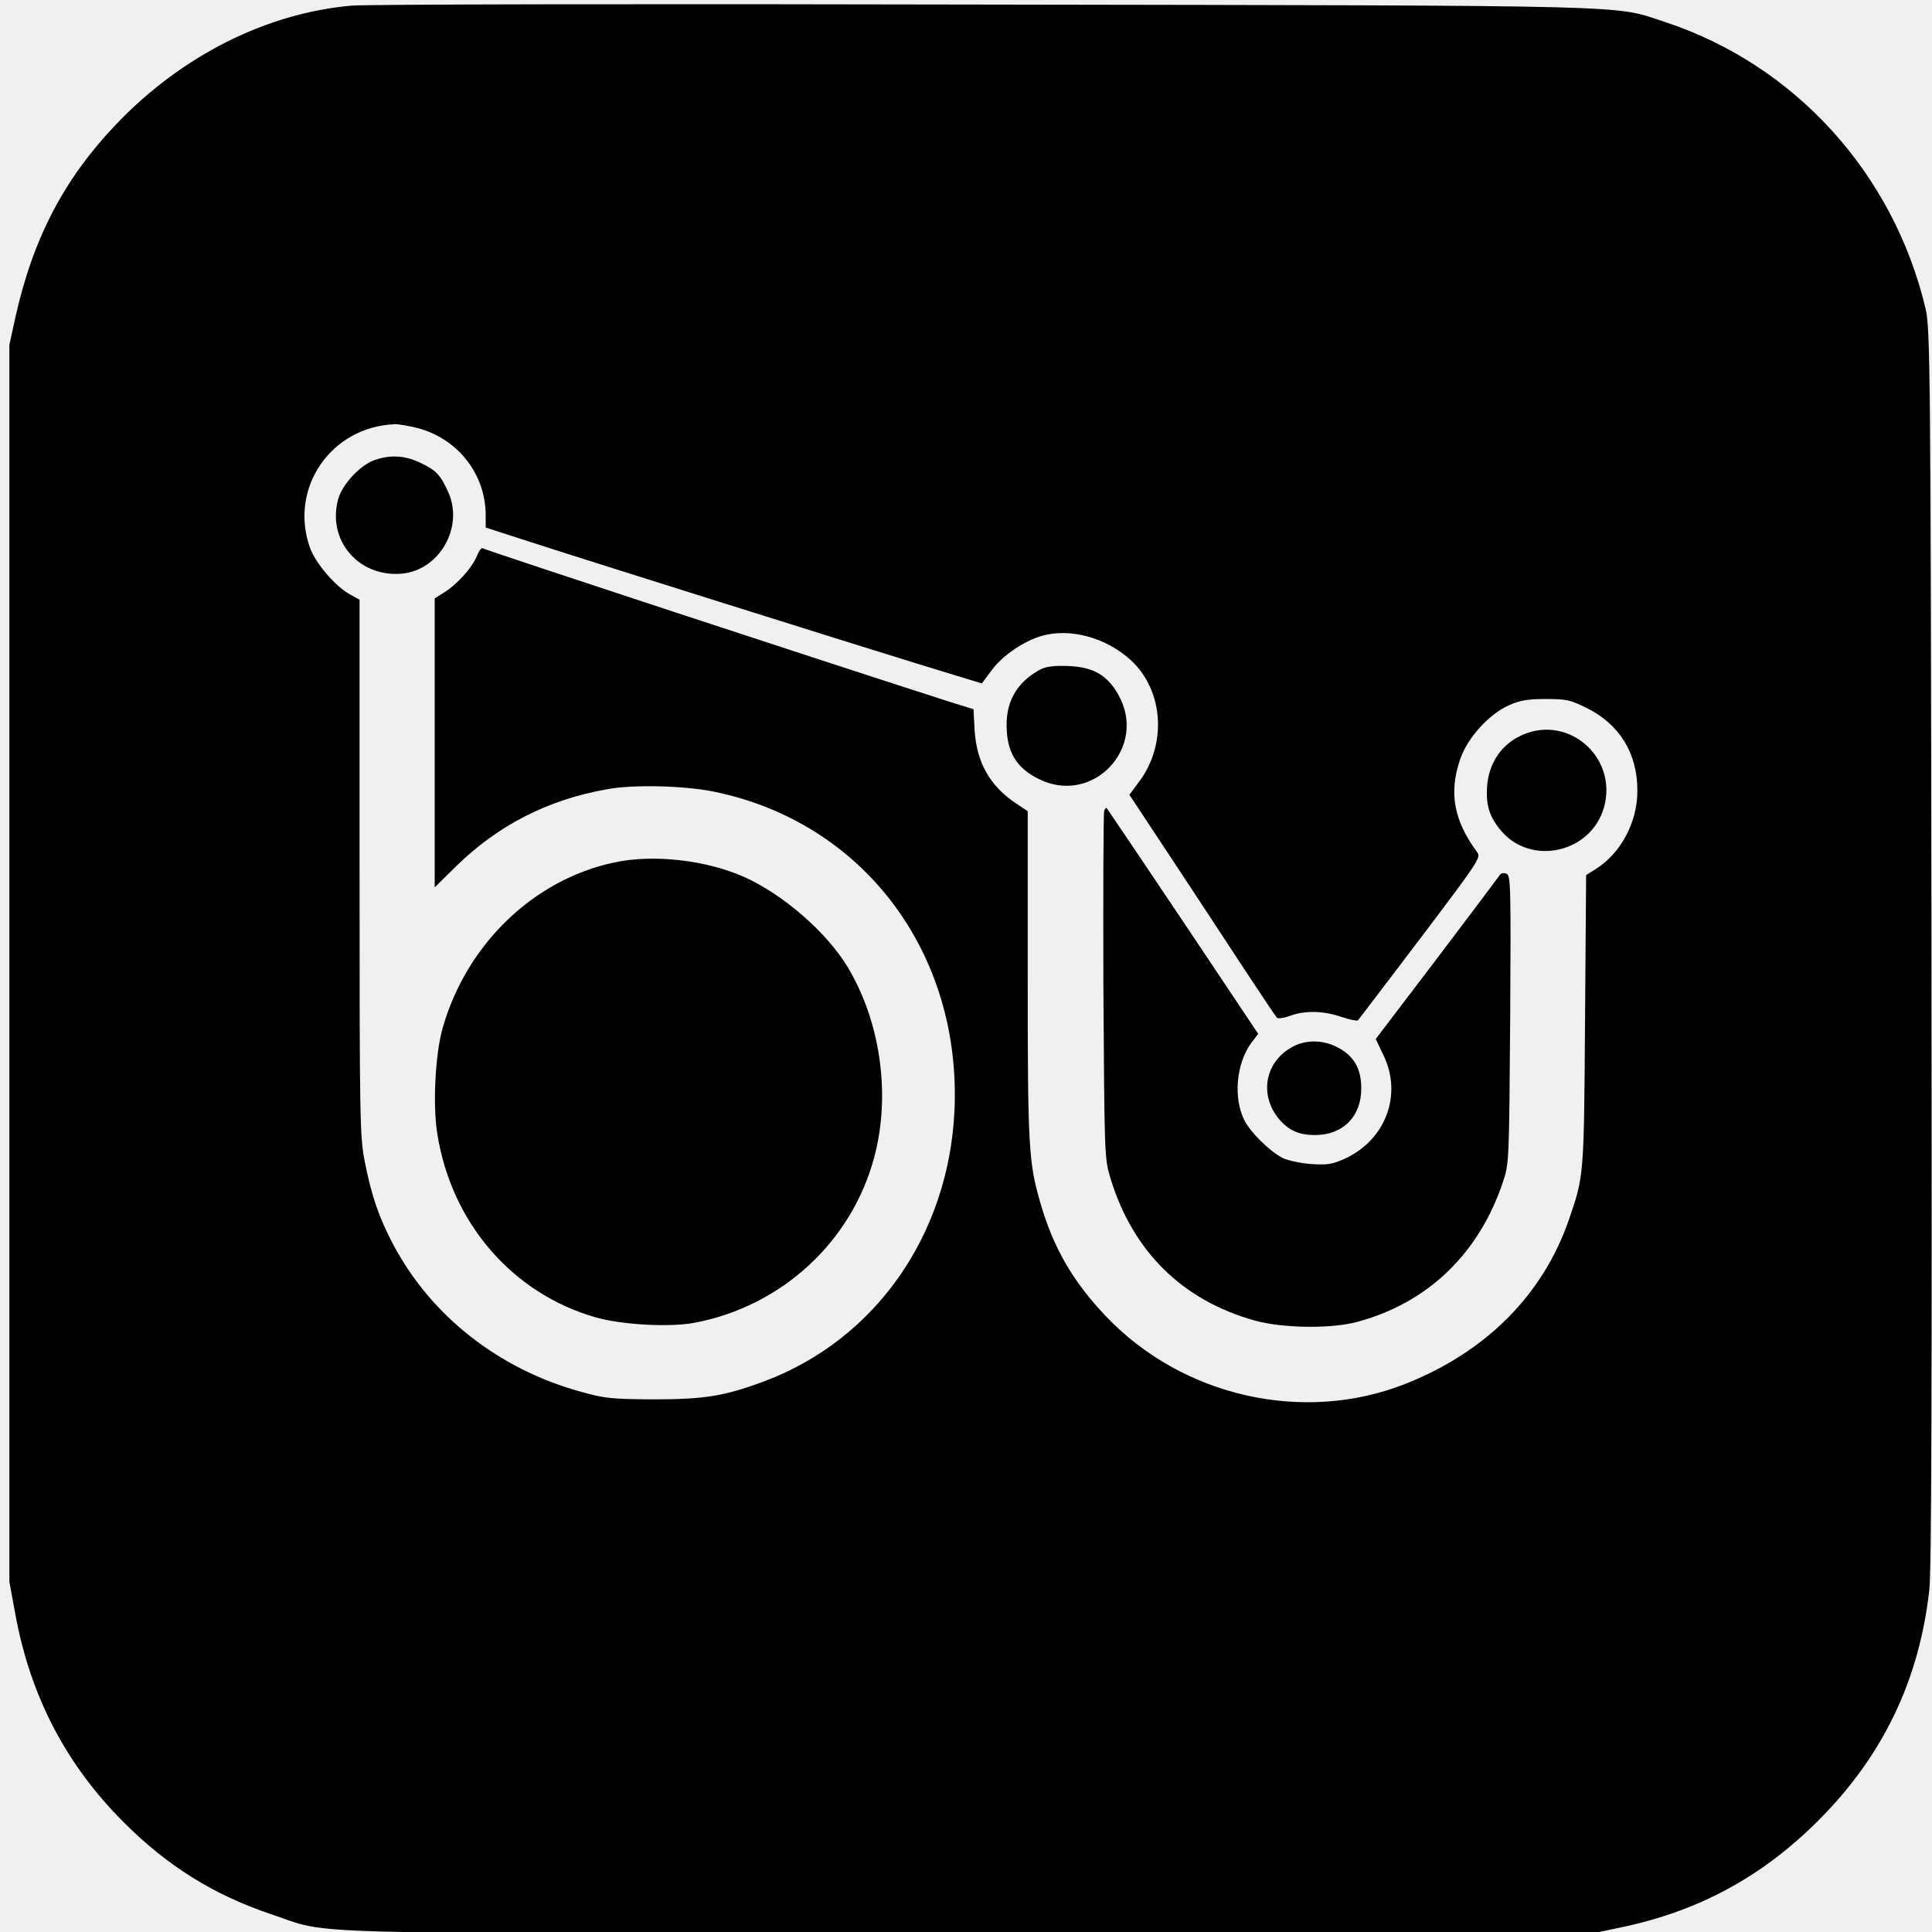
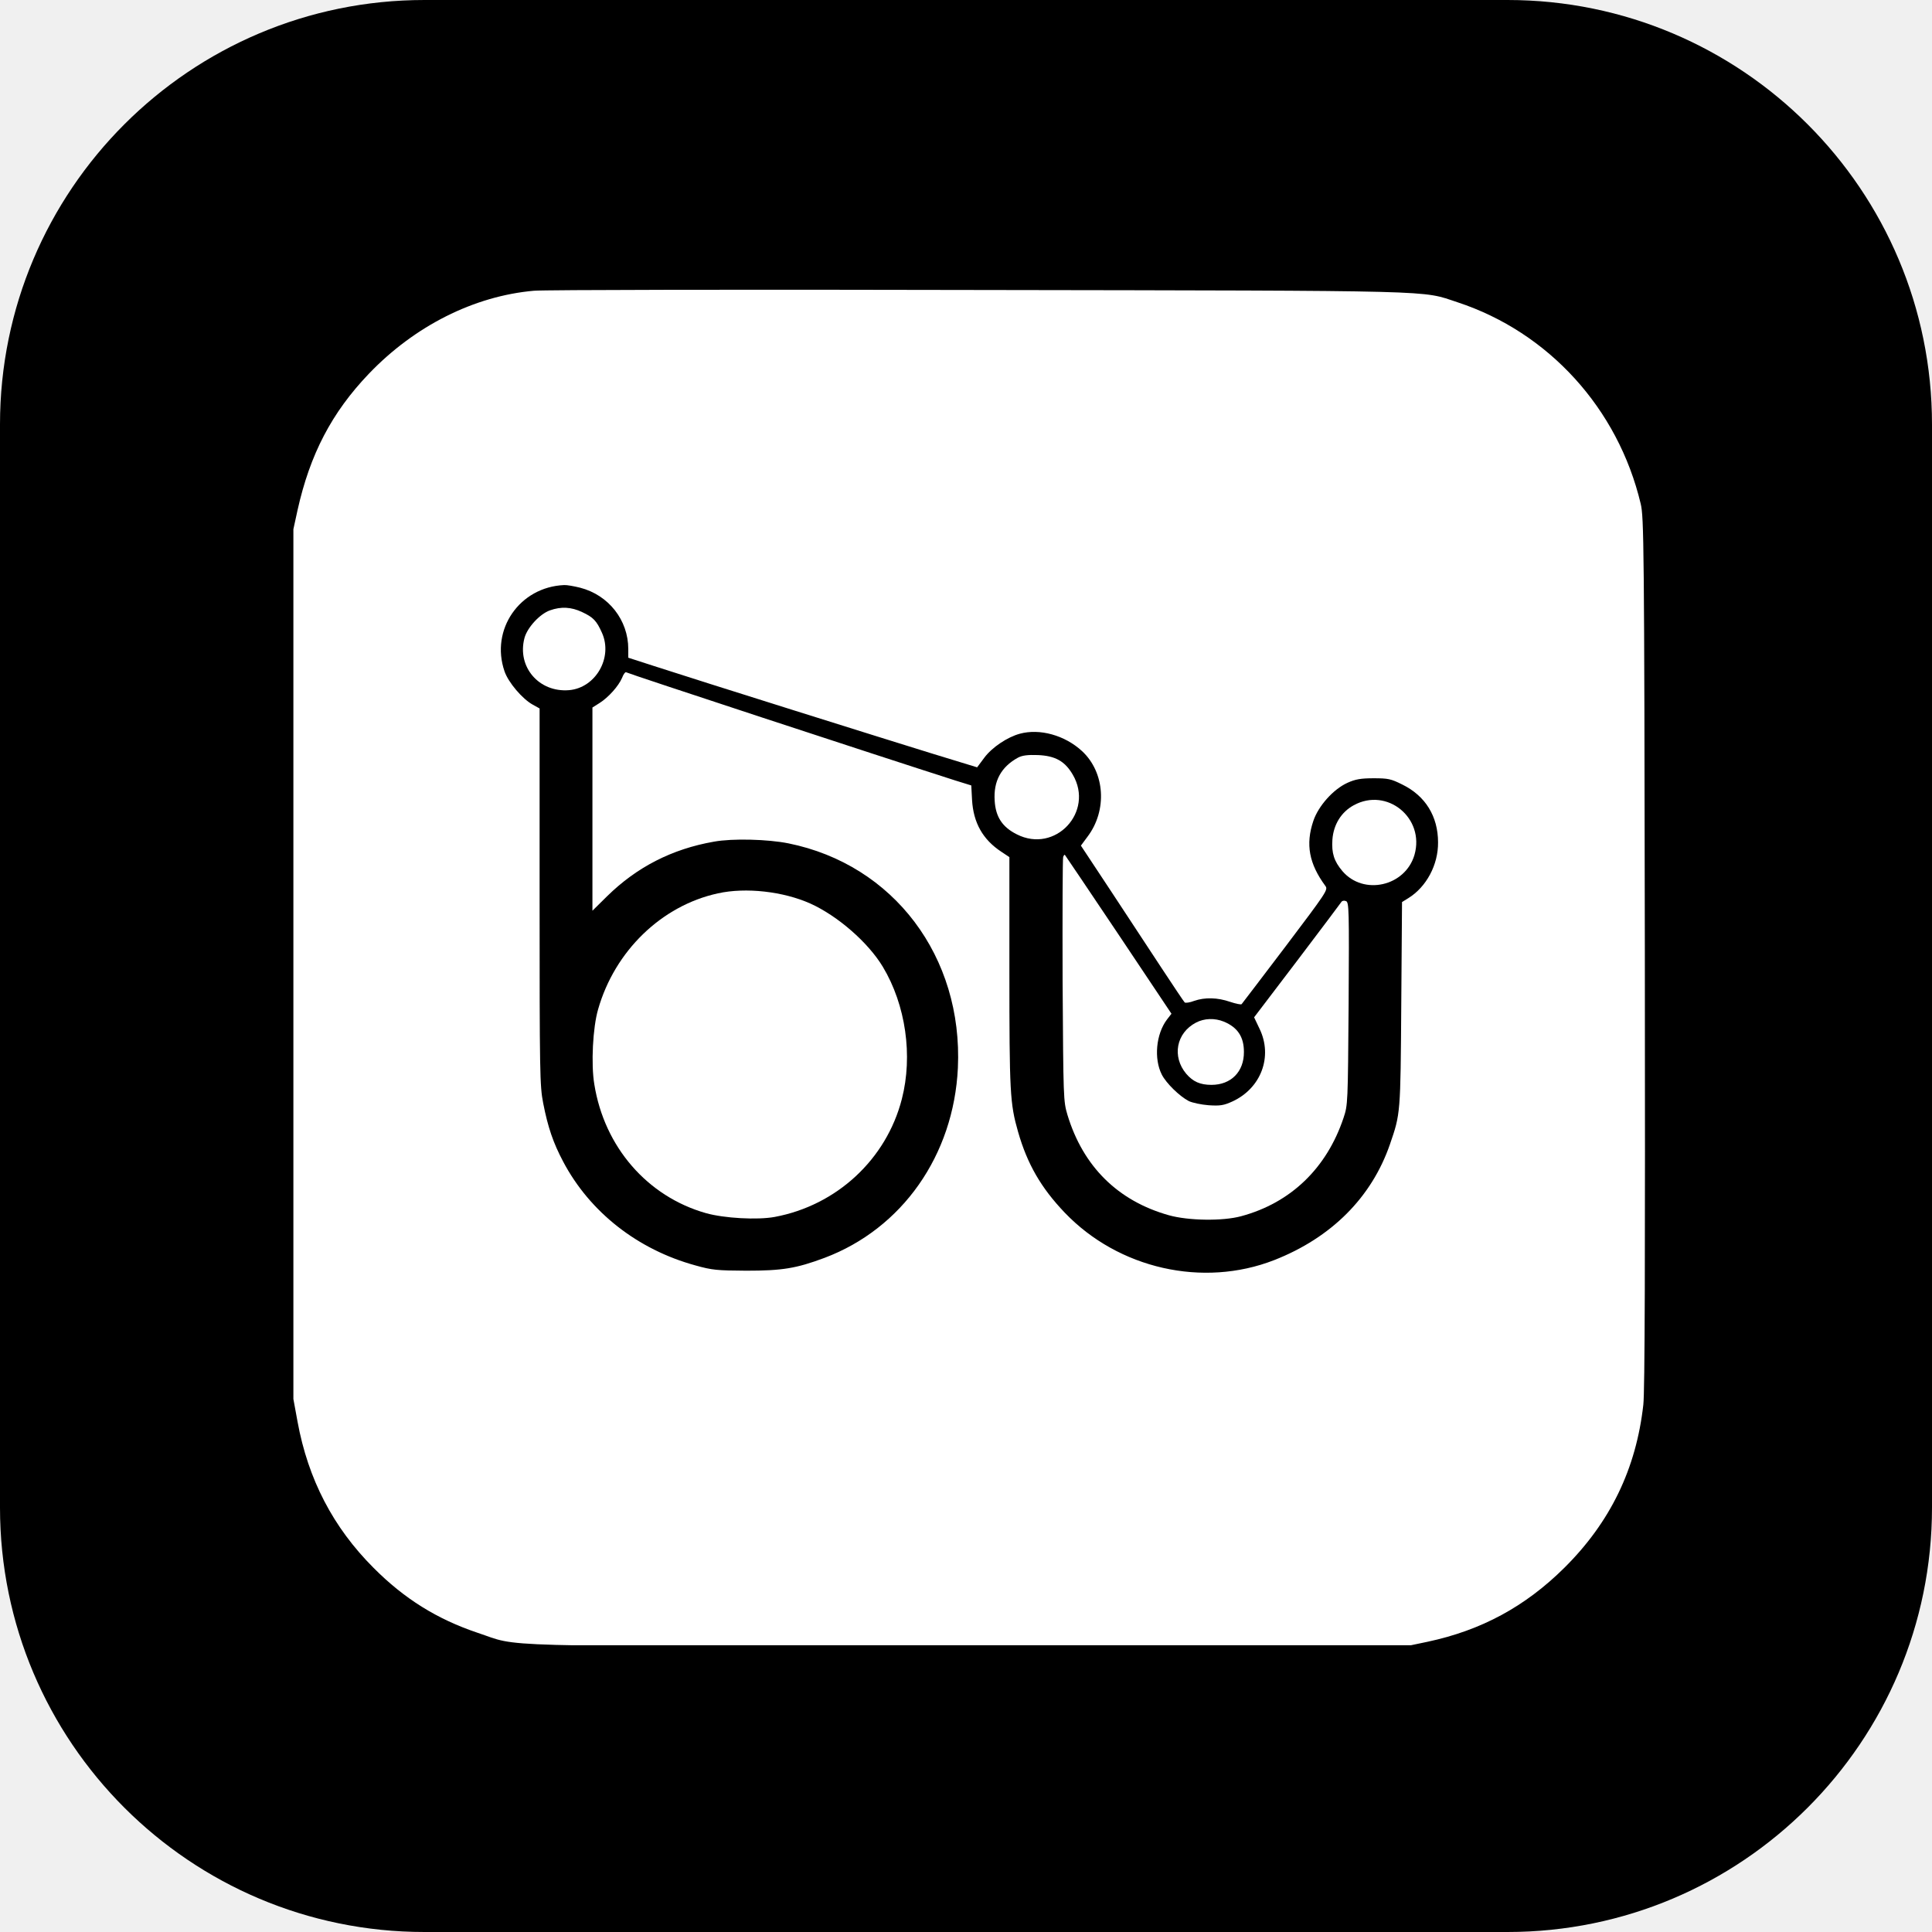
- <svg xmlns="http://www.w3.org/2000/svg" viewBox="150 150 720 720">
-   <style>
-     @media (prefers-color-scheme: dark) {
-       g { fill: #ffffff; }
-     }
-     @media (prefers-color-scheme: light) {
-       g { fill: #0d0d0d; }
-     }
-   </style>
-   <g transform="translate(0,1024) scale(0.1,-0.1)">
-     <path d="M2810 8719 c-318 -28 -633 -187 -875 -440 -197 -206 -312 -427 -378 -723 l-22 -101 0 -2305 0 -2305 22 -120 c56 -306 189 -561 403 -775 163 -164 337 -272 551 -344 232 -77 7 -71 2604 -71 l2320 0 110 23 c287 61 519 187 726 392 244 242 381 525 419 865 8 71 10 757 8 2400 -3 2171 -5 2304 -22 2375 -120 505 -488 909 -971 1068 -195 64 -55 61 -2540 65 -1243 3 -2303 1 -2355 -4z m245 -1574 c151 -39 255 -172 255 -325 l0 -46 133 -43 c246 -80 1231 -389 1474 -464 l242 -74 38 51 c41 55 122 109 188 127 106 29 239 -8 330 -92 122 -113 135 -315 28 -455 l-34 -46 158 -239 c87 -132 209 -317 271 -412 62 -94 116 -175 121 -180 4 -4 27 -1 50 8 58 20 124 18 191 -5 30 -10 58 -16 61 -12 4 4 108 142 233 306 216 286 226 300 211 320 -87 118 -106 221 -64 345 27 80 106 168 181 202 42 19 71 24 138 24 77 0 92 -3 152 -33 123 -60 190 -169 190 -307 1 -119 -62 -236 -157 -295 l-34 -21 -4 -542 c-4 -582 -4 -579 -60 -742 -97 -281 -310 -495 -614 -614 -377 -147 -825 -46 -1110 252 -125 131 -198 257 -247 428 -43 150 -46 209 -46 848 l0 608 -42 28 c-99 65 -149 154 -156 276 l-4 76 -87 27 c-419 134 -1727 564 -1743 573 -4 2 -14 -11 -21 -30 -19 -44 -72 -103 -119 -133 l-38 -24 0 -539 0 -538 78 77 c157 154 343 250 566 289 98 18 286 13 395 -9 558 -113 925 -601 898 -1190 -22 -463 -295 -852 -707 -1007 -150 -56 -224 -68 -415 -68 -154 1 -180 3 -269 28 -307 84 -560 283 -701 550 -53 100 -81 182 -106 310 -18 92 -19 156 -19 1095 l0 997 -36 20 c-55 30 -130 118 -150 177 -76 221 80 447 316 457 14 1 53 -6 85 -14z" />
-     <path d="M2895 7025 c-54 -19 -120 -91 -135 -146 -41 -153 76 -290 236 -277 141 12 233 172 175 303 -29 65 -46 83 -106 111 -57 27 -111 30 -170 9z" />
-     <path d="M5375 6244 c-89 -49 -130 -124 -123 -228 5 -86 41 -140 117 -178 204 -104 412 119 297 316 -42 72 -93 100 -185 104 -55 2 -84 -2 -106 -14z" />
-     <path d="M7155 5992 c-66 -36 -107 -102 -113 -182 -5 -72 9 -115 53 -167 112 -131 333 -81 382 86 56 195 -145 360 -322 263z" />
-     <path d="M5615 5718 c-3 -8 -4 -303 -3 -654 4 -630 4 -640 26 -714 83 -273 267 -455 537 -531 103 -29 286 -32 384 -5 263 71 453 255 542 521 23 69 23 75 27 606 3 501 2 537 -14 543 -10 4 -20 2 -24 -4 -3 -5 -109 -146 -234 -311 l-229 -301 29 -61 c71 -147 8 -315 -144 -385 -46 -21 -65 -24 -126 -20 -39 3 -86 13 -105 22 -50 26 -120 95 -143 140 -43 84 -31 215 27 292 l24 31 -280 419 c-155 231 -283 421 -285 423 -2 2 -6 -3 -9 -11z" />
-     <path d="M3785 5525 c-299 -65 -547 -306 -635 -615 -28 -96 -38 -290 -20 -397 53 -332 281 -595 592 -683 96 -27 272 -37 364 -20 328 61 592 305 674 625 59 229 21 498 -101 701 -77 128 -238 269 -384 335 -143 64 -342 87 -490 54z" />
-     <path d="M6319 4840 c-105 -55 -128 -180 -52 -271 36 -42 74 -59 134 -59 104 0 173 70 172 175 0 80 -34 130 -106 160 -49 20 -104 18 -148 -5z" />
-   </g>
+ <svg xmlns="http://www.w3.org/2000/svg" viewBox="0 0 1024 1024">
+   <rect width="1024" height="1024" fill="#000000" rx="225" />
+   <svg x="152" y="152" width="720" height="720" viewBox="150 150 720 720">
+     <g transform="translate(0,1024) scale(0.1,-0.1)" fill="#ffffff">
+       <path d="M2810 8719 c-318 -28 -633 -187 -875 -440 -197 -206 -312 -427 -378 -723 l-22 -101 0 -2305 0 -2305 22 -120 c56 -306 189 -561 403 -775 163 -164 337 -272 551 -344 232 -77 7 -71 2604 -71 l2320 0 110 23 c287 61 519 187 726 392 244 242 381 525 419 865 8 71 10 757 8 2400 -3 2171 -5 2304 -22 2375 -120 505 -488 909 -971 1068 -195 64 -55 61 -2540 65 -1243 3 -2303 1 -2355 -4z m245 -1574 c151 -39 255 -172 255 -325 l0 -46 133 -43 c246 -80 1231 -389 1474 -464 l242 -74 38 51 c41 55 122 109 188 127 106 29 239 -8 330 -92 122 -113 135 -315 28 -455 l-34 -46 158 -239 c87 -132 209 -317 271 -412 62 -94 116 -175 121 -180 4 -4 27 -1 50 8 58 20 124 18 191 -5 30 -10 58 -16 61 -12 4 4 108 142 233 306 216 286 226 300 211 320 -87 118 -106 221 -64 345 27 80 106 168 181 202 42 19 71 24 138 24 77 0 92 -3 152 -33 123 -60 190 -169 190 -307 1 -119 -62 -236 -157 -295 l-34 -21 -4 -542 c-4 -582 -4 -579 -60 -742 -97 -281 -310 -495 -614 -614 -377 -147 -825 -46 -1110 252 -125 131 -198 257 -247 428 -43 150 -46 209 -46 848 l0 608 -42 28 c-99 65 -149 154 -156 276 l-4 76 -87 27 c-419 134 -1727 564 -1743 573 -4 2 -14 -11 -21 -30 -19 -44 -72 -103 -119 -133 l-38 -24 0 -539 0 -538 78 77 c157 154 343 250 566 289 98 18 286 13 395 -9 558 -113 925 -601 898 -1190 -22 -463 -295 -852 -707 -1007 -150 -56 -224 -68 -415 -68 -154 1 -180 3 -269 28 -307 84 -560 283 -701 550 -53 100 -81 182 -106 310 -18 92 -19 156 -19 1095 l0 997 -36 20 c-55 30 -130 118 -150 177 -76 221 80 447 316 457 14 1 53 -6 85 -14z" />
+       <path d="M2895 7025 c-54 -19 -120 -91 -135 -146 -41 -153 76 -290 236 -277 141 12 233 172 175 303 -29 65 -46 83 -106 111 -57 27 -111 30 -170 9z" />
+       <path d="M5375 6244 c-89 -49 -130 -124 -123 -228 5 -86 41 -140 117 -178 204 -104 412 119 297 316 -42 72 -93 100 -185 104 -55 2 -84 -2 -106 -14z" />
+       <path d="M7155 5992 c-66 -36 -107 -102 -113 -182 -5 -72 9 -115 53 -167 112 -131 333 -81 382 86 56 195 -145 360 -322 263z" />
+       <path d="M5615 5718 c-3 -8 -4 -303 -3 -654 4 -630 4 -640 26 -714 83 -273 267 -455 537 -531 103 -29 286 -32 384 -5 263 71 453 255 542 521 23 69 23 75 27 606 3 501 2 537 -14 543 -10 4 -20 2 -24 -4 -3 -5 -109 -146 -234 -311 l-229 -301 29 -61 c71 -147 8 -315 -144 -385 -46 -21 -65 -24 -126 -20 -39 3 -86 13 -105 22 -50 26 -120 95 -143 140 -43 84 -31 215 27 292 l24 31 -280 419 c-155 231 -283 421 -285 423 -2 2 -6 -3 -9 -11z" />
+       <path d="M3785 5525 c-299 -65 -547 -306 -635 -615 -28 -96 -38 -290 -20 -397 53 -332 281 -595 592 -683 96 -27 272 -37 364 -20 328 61 592 305 674 625 59 229 21 498 -101 701 -77 128 -238 269 -384 335 -143 64 -342 87 -490 54z" />
+       <path d="M6319 4840 c-105 -55 -128 -180 -52 -271 36 -42 74 -59 134 -59 104 0 173 70 172 175 0 80 -34 130 -106 160 -49 20 -104 18 -148 -5z" />
+     </g>
+   </svg>
</svg>
